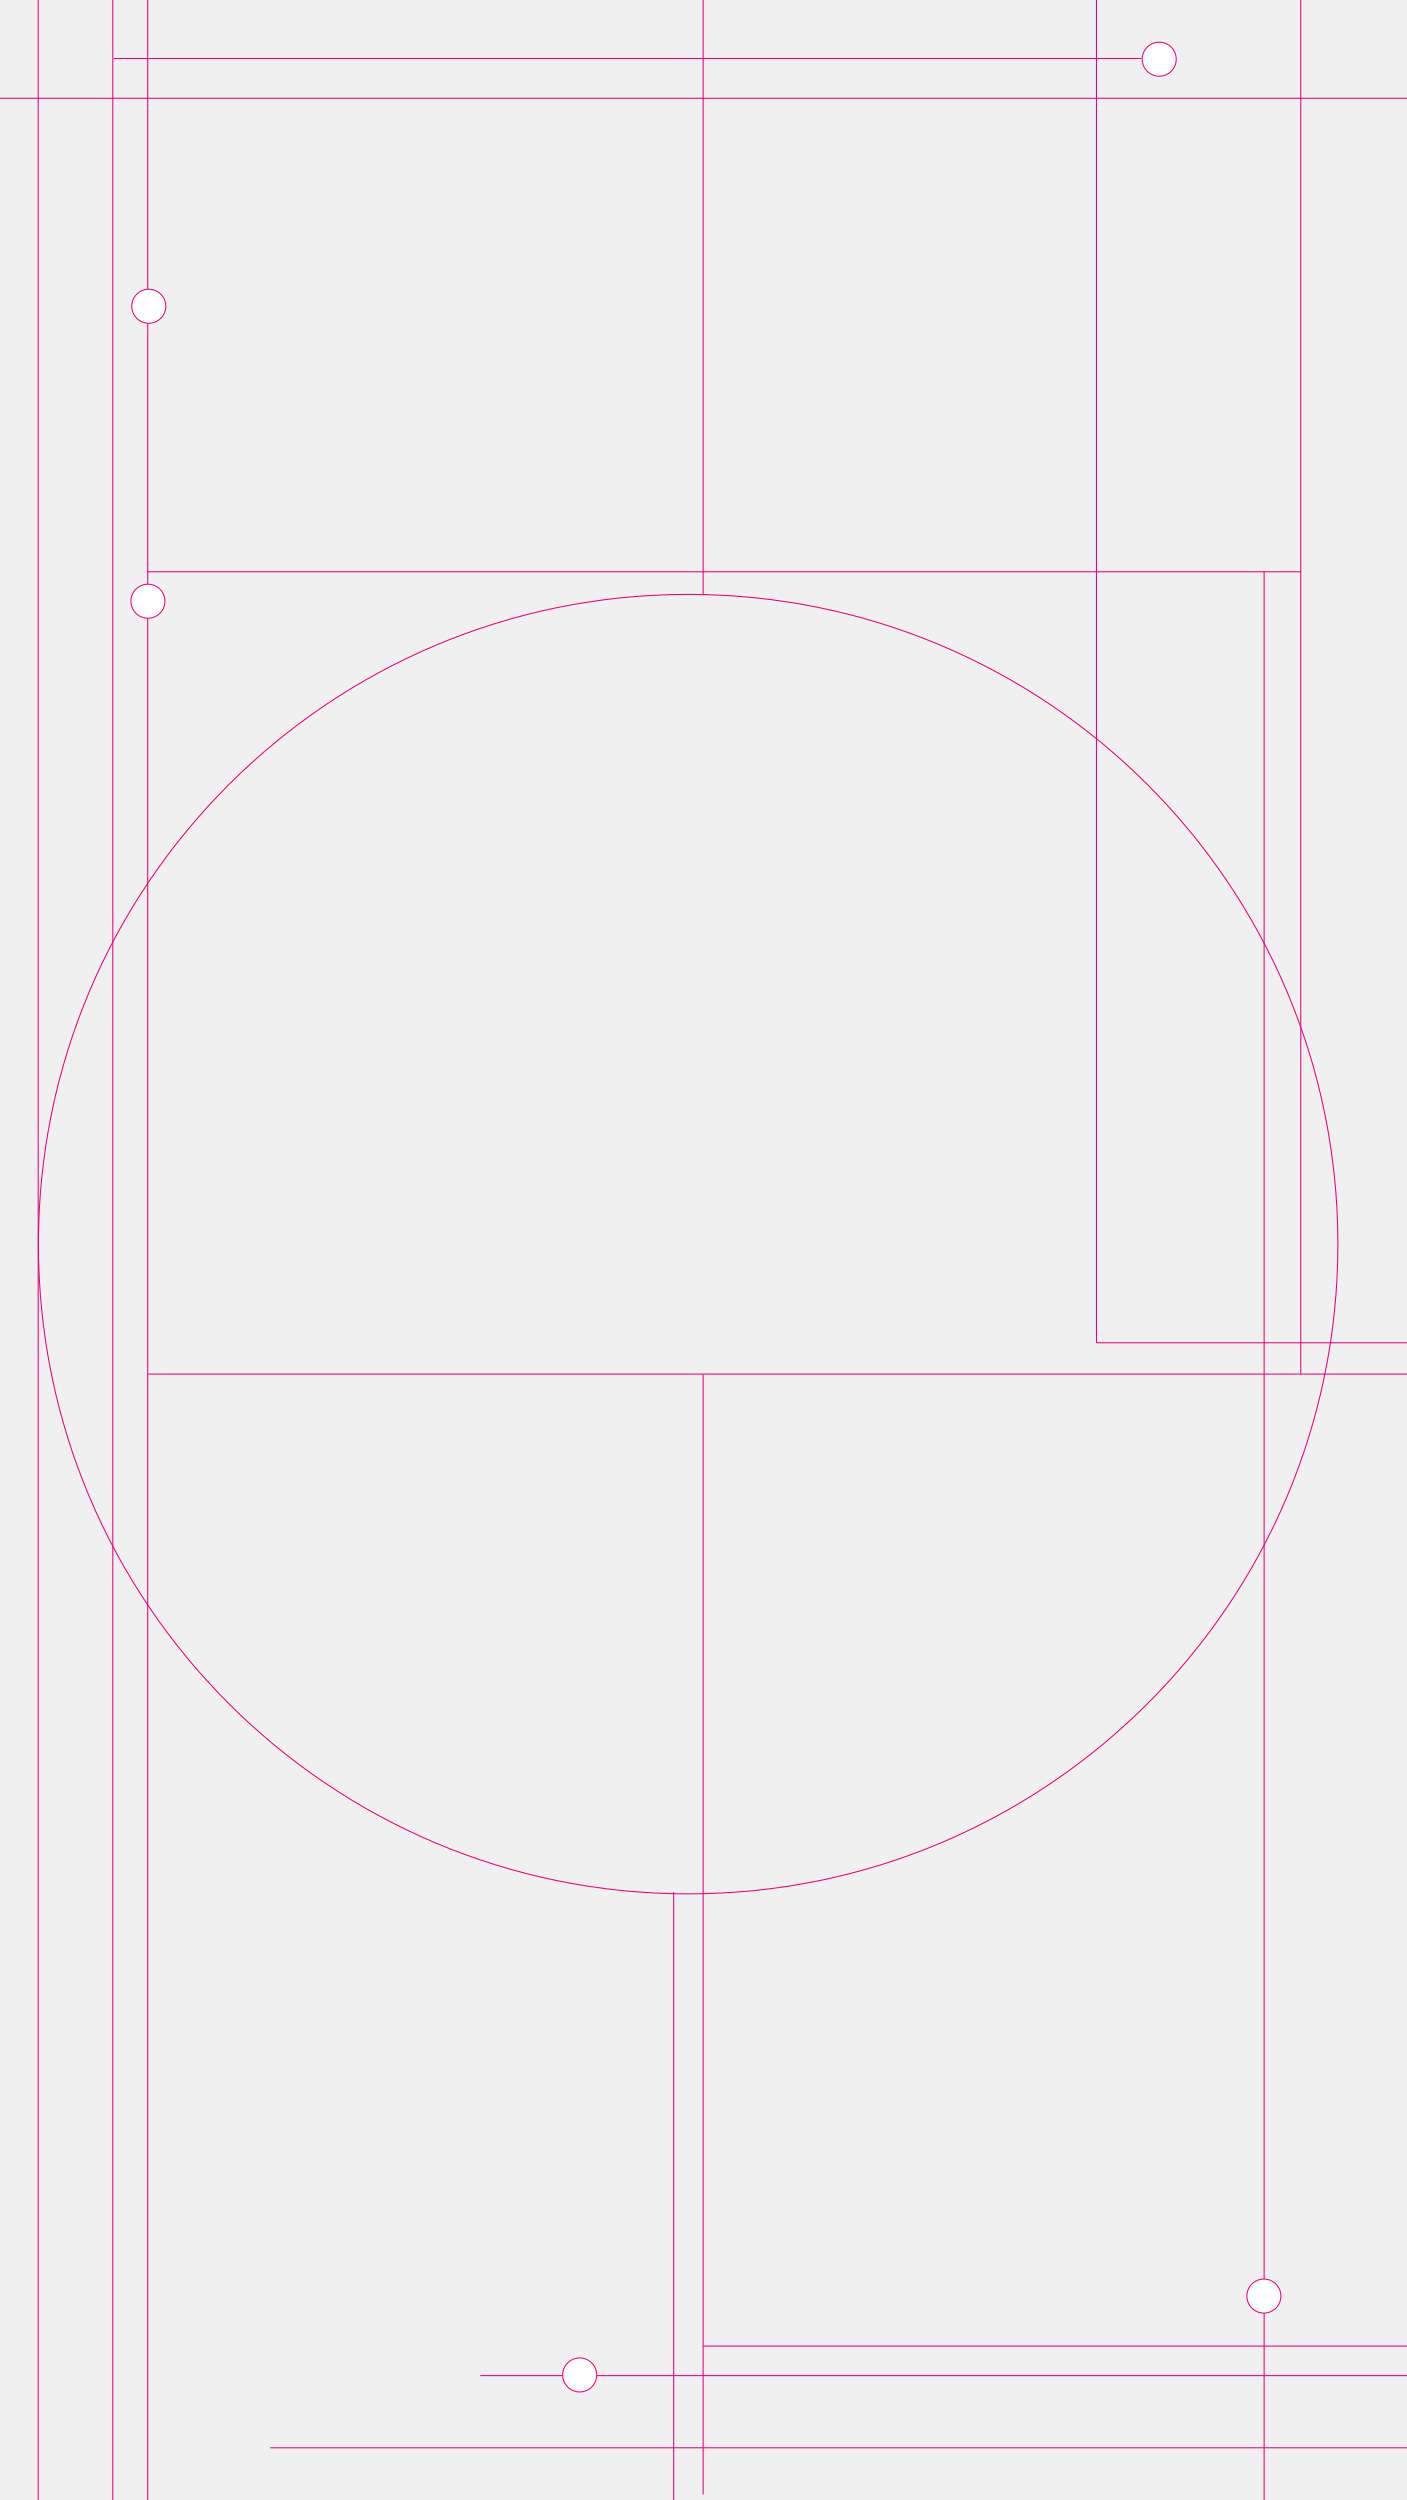
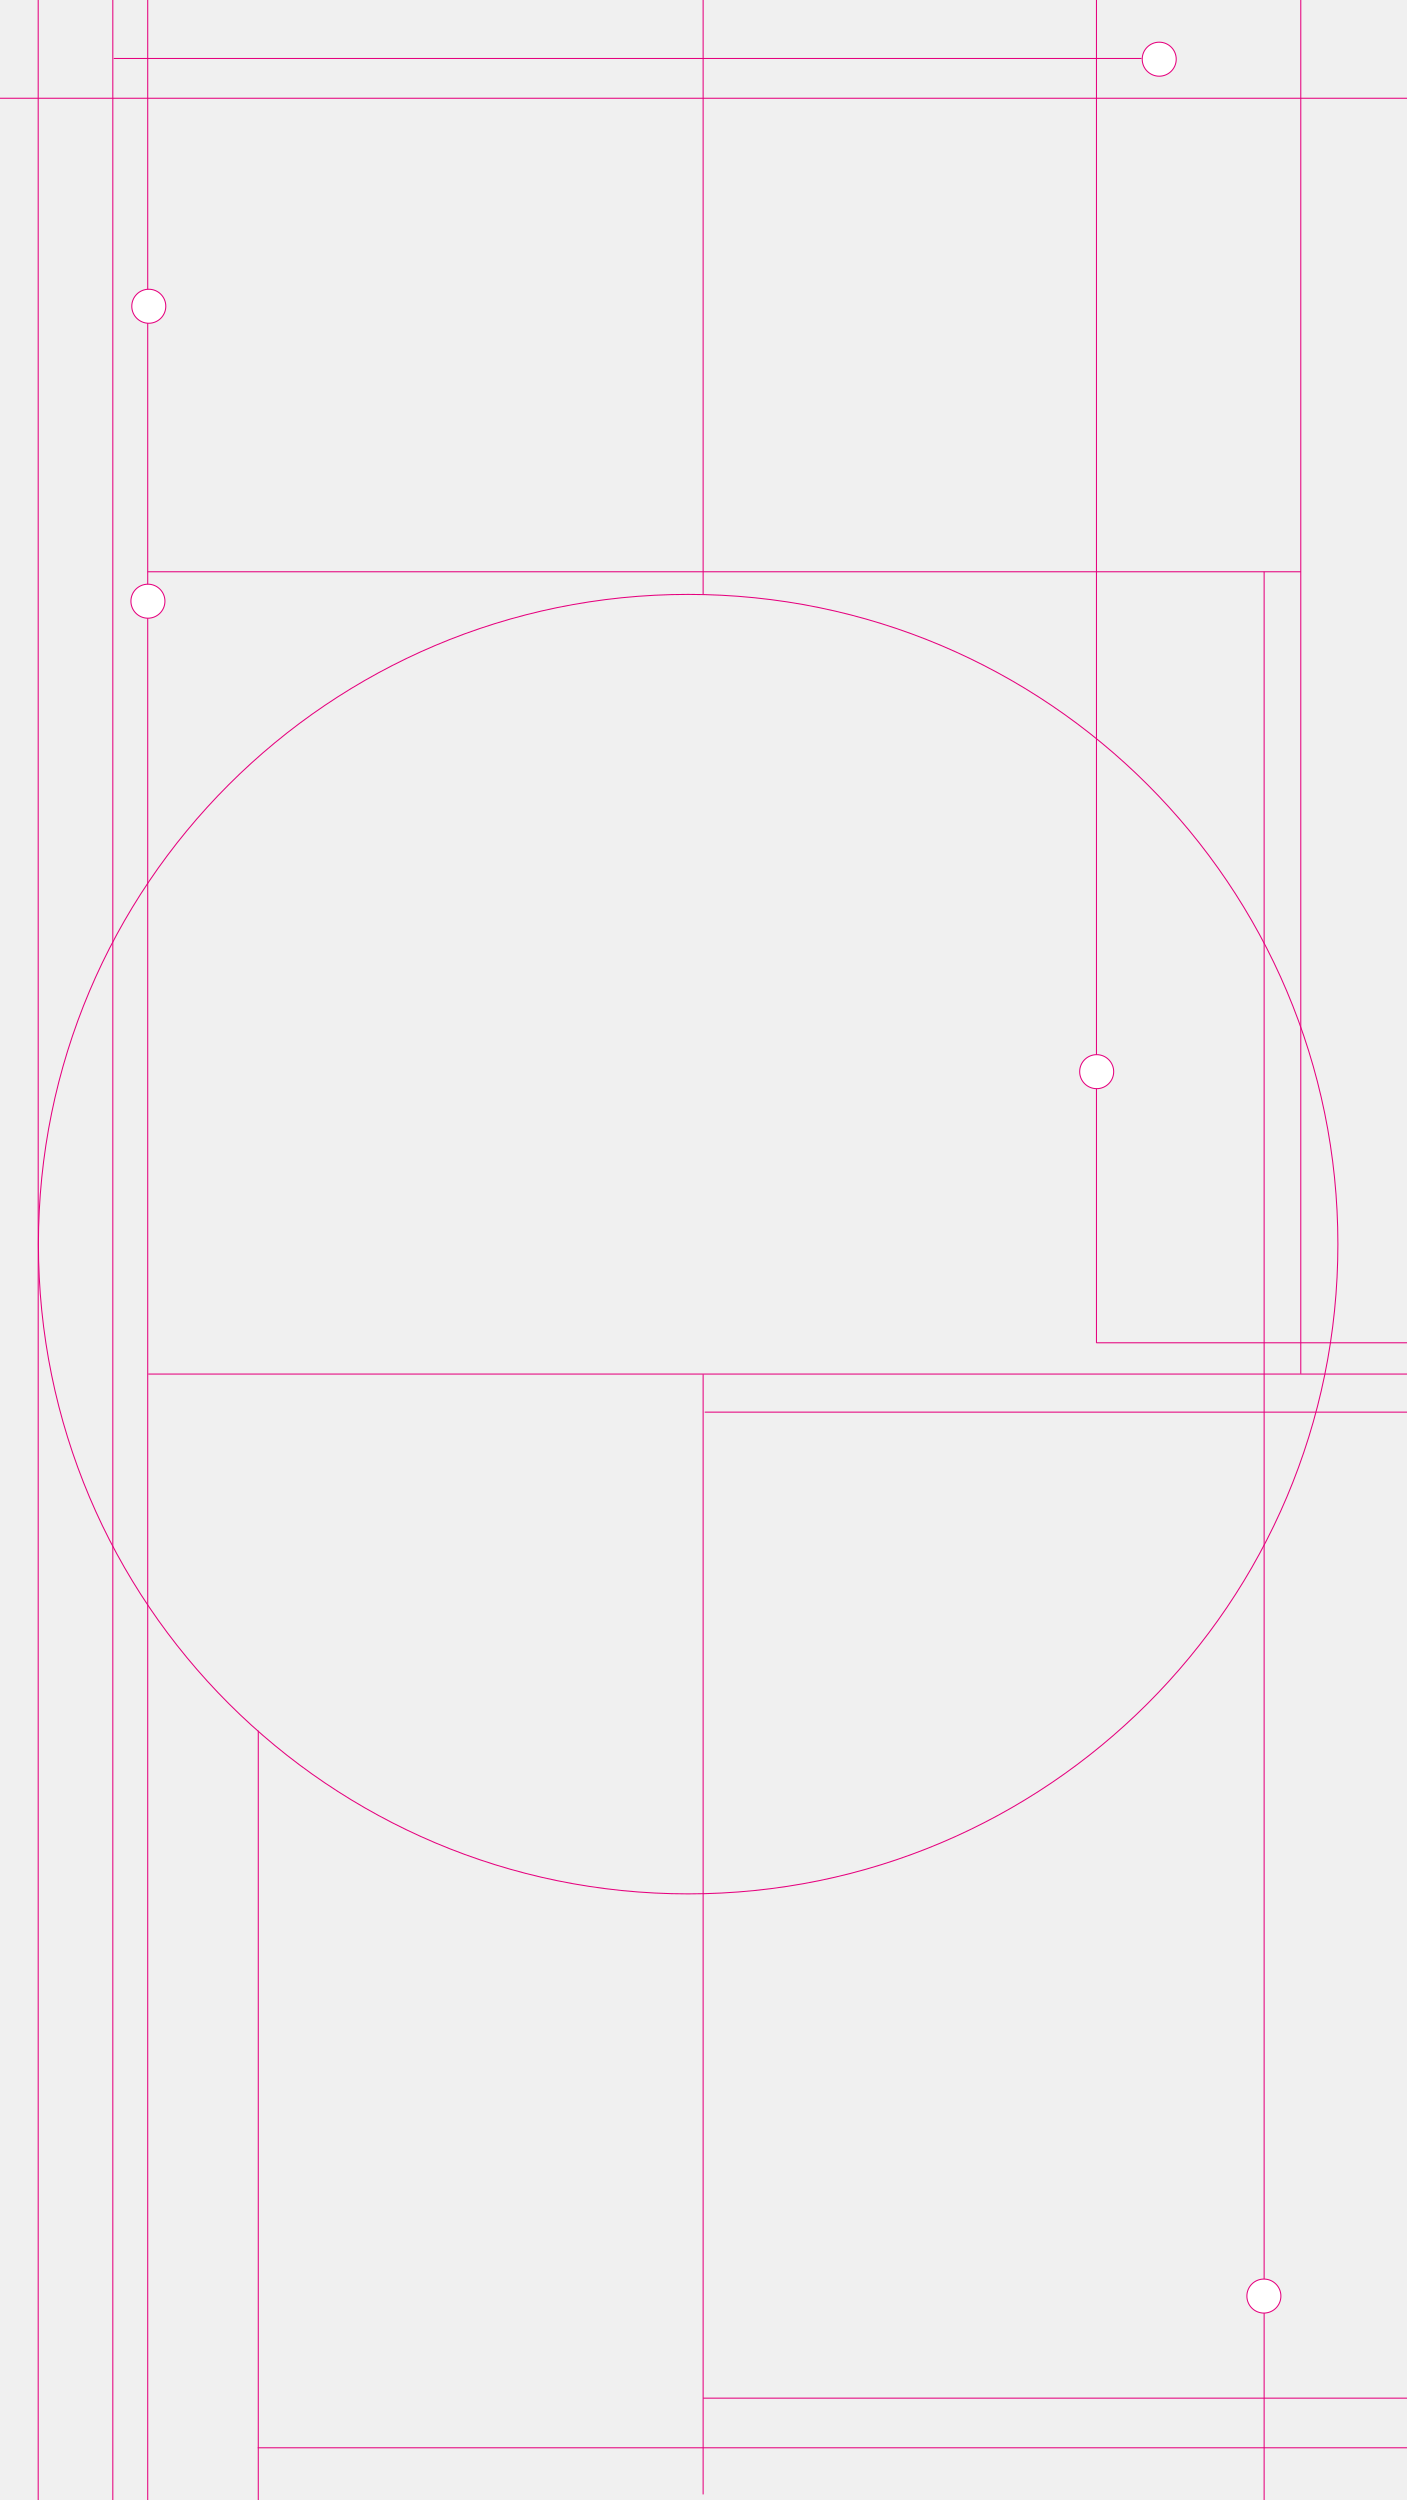
<svg xmlns="http://www.w3.org/2000/svg" width="1080" height="1920" viewBox="0 0 1080 1920">
  <g id="overlay_lines">
    <line x1="86.64" y1="-10.45" x2="86.64" y2="1921.36" fill="none" stroke="#e5007d" stroke-miterlimit="10" stroke-width=".8" />
    <line x1="113.45" y1="-7.73" x2="113.45" y2="1924.09" fill="none" stroke="#e5007d" stroke-miterlimit="10" stroke-width=".8" />
    <line x1="999" y1="-3.35" x2="999" y2="1055.08" fill="none" stroke="#e5007d" stroke-miterlimit="10" stroke-width=".8" />
    <line x1="29.33" y1="-6.3" x2="29.33" y2="1933.34" fill="none" stroke="#e5007d" stroke-miterlimit="10" stroke-width=".8" />
    <line x1="113.84" y1="1055.28" x2="1080.74" y2="1055.28" fill="none" stroke="#e5007d" stroke-miterlimit="10" stroke-width=".8" />
    <line x1="876.7" y1="44.9" x2="87.29" y2="44.9" fill="none" stroke="#e5007d" stroke-miterlimit="10" stroke-width=".8" />
    <line x1="540" y1="1055.47" x2="540" y2="1915.71" fill="none" stroke="#e5007d" stroke-miterlimit="10" stroke-width=".8" />
    <line x1="540" y1="-24.4" x2="540" y2="456.35" fill="none" stroke="#e5007d" stroke-miterlimit="10" stroke-width=".8" />
    <line x1="113.4" y1="439.12" x2="999.13" y2="439.12" fill="none" stroke="#e5007d" stroke-miterlimit="10" stroke-width=".8" />
    <line x1="842.08" y1="-2.56" x2="842.08" y2="1031.33" fill="none" stroke="#e5007d" stroke-miterlimit="10" stroke-width=".8" />
-     <line x1="207.54" y1="1879.9" x2="1232.53" y2="1879.9" fill="none" stroke="#e5007d" stroke-miterlimit="10" stroke-width=".8" />
+     <line x1="197.94" y1="1879.9" x2="1232.53" y2="1879.9" fill="none" stroke="#e5007d" stroke-miterlimit="10" stroke-width=".8" />
    <line x1="970.85" y1="439.03" x2="970.85" y2="1976.58" fill="none" stroke="#e5007d" stroke-miterlimit="10" stroke-width=".8" />
-     <line x1="540.06" y1="1801.78" x2="2077.61" y2="1801.78" fill="none" stroke="#e5007d" stroke-miterlimit="10" stroke-width=".8" />
-     <line x1="368.84" y1="1824.49" x2="1906.39" y2="1824.49" fill="none" stroke="#e5007d" stroke-miterlimit="10" stroke-width=".8" />
+     <line x1="540.06" y1="1841.78" x2="2077.61" y2="1841.78" fill="none" stroke="#e5007d" stroke-miterlimit="10" stroke-width=".8" />
+     <line x1="541.21" y1="1084.52" x2="2078.76" y2="1084.52" fill="none" stroke="#e5007d" stroke-miterlimit="10" stroke-width=".8" />
    <line x1="841.99" y1="1031.26" x2="1245.89" y2="1031.26" fill="none" stroke="#e5007d" stroke-miterlimit="10" stroke-width=".8" />
-     <line x1="517.39" y1="1453.01" x2="517.39" y2="2004.95" fill="none" stroke="#e5007d" stroke-miterlimit="10" stroke-width=".8" />
+     <line x1="198.35" y1="1329.13" x2="198.35" y2="1972.29" fill="none" stroke="#e5007d" stroke-miterlimit="10" stroke-width=".8" />
    <line x1="-18.07" y1="75.46" x2="1184.81" y2="75.46" fill="none" stroke="#e5007d" stroke-miterlimit="10" stroke-width=".8" />
  </g>
  <g id="overlay_circle">
    <circle cx="528.5" cy="955.5" r="499" fill="none" stroke="#e5007d" stroke-miterlimit="10" stroke-width=".8" />
  </g>
  <g id="overlay_dots">
    <circle cx="970.67" cy="1763.38" r="13.06" fill="#fff" stroke="#e5007d" stroke-miterlimit="10" stroke-width=".8" />
-     <circle cx="445.2" cy="1823.97" r="13.06" fill="#fff" stroke="#e5007d" stroke-miterlimit="10" stroke-width=".8" />
+     <circle cx="842.25" cy="823.04" r="13.06" fill="#fff" stroke="#e5007d" stroke-miterlimit="10" stroke-width=".8" />
    <circle cx="114.27" cy="235.2" r="13.06" fill="#fff" stroke="#e5007d" stroke-miterlimit="10" stroke-width=".8" />
    <circle cx="113.61" cy="461.72" r="13.06" fill="#fff" stroke="#e5007d" stroke-miterlimit="10" stroke-width=".8" />
    <circle cx="890.28" cy="45.46" r="13.06" fill="#fff" stroke="#e5007d" stroke-miterlimit="10" stroke-width=".8" />
  </g>
</svg>
